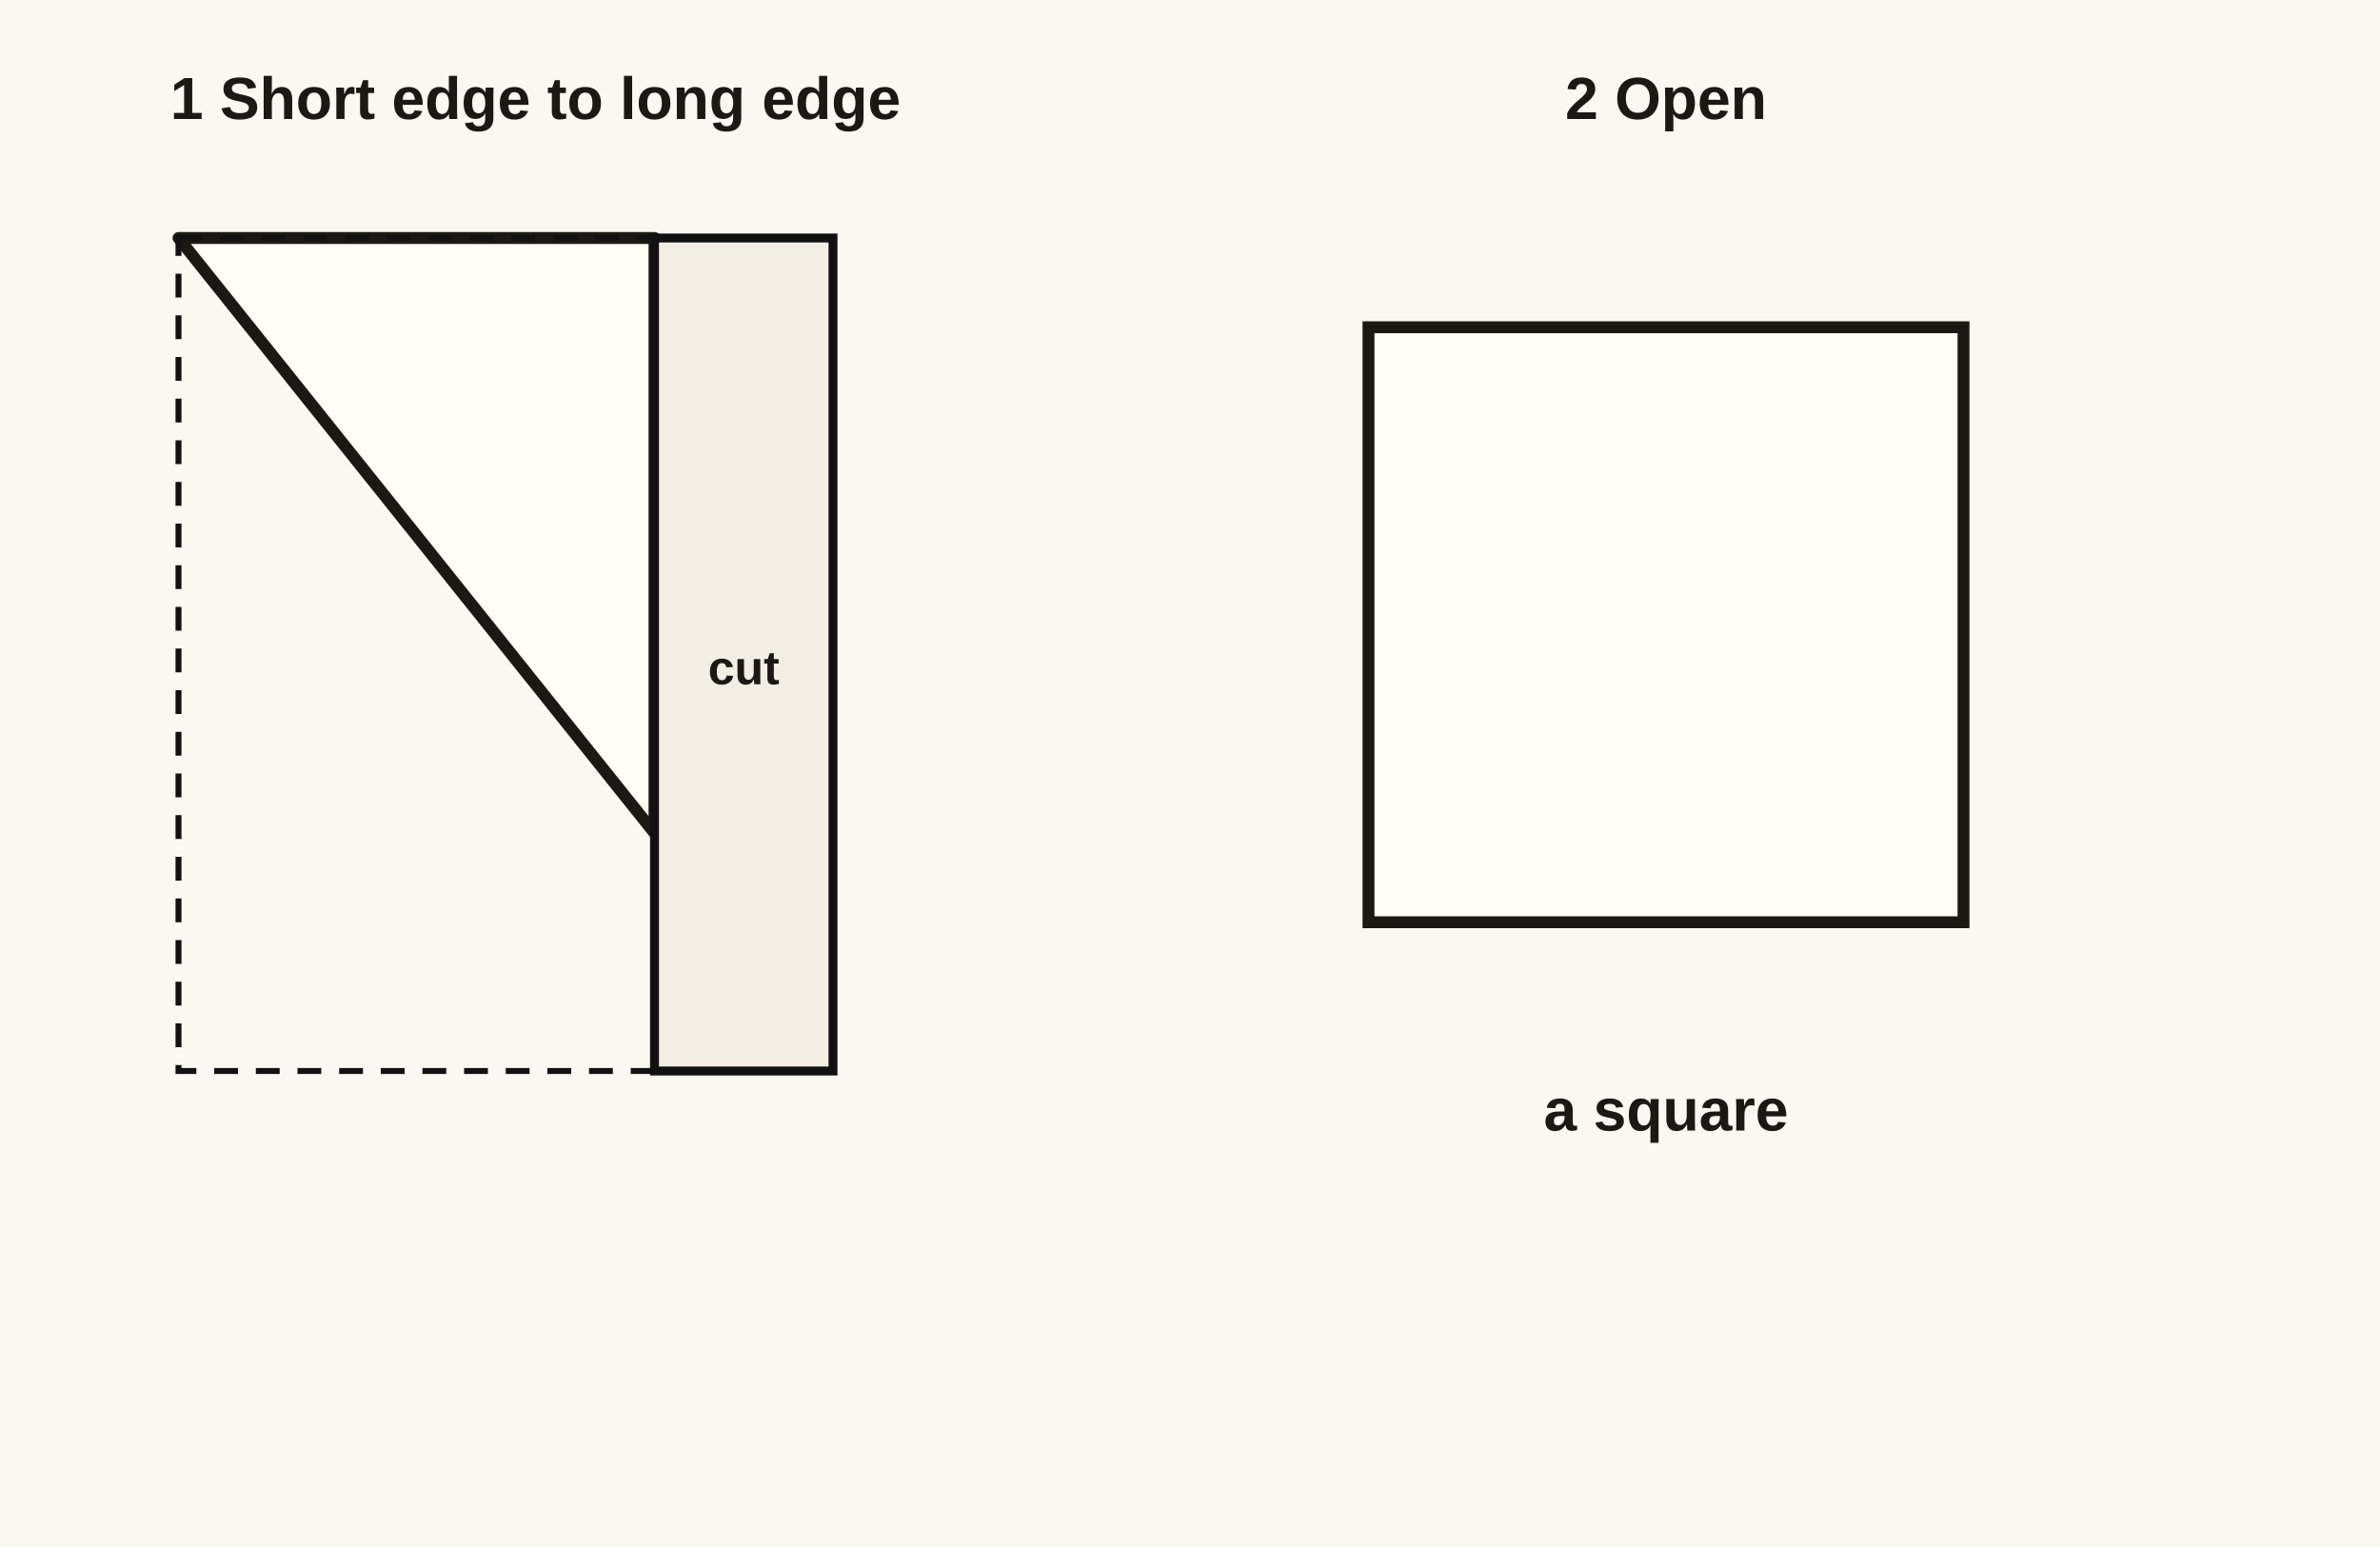
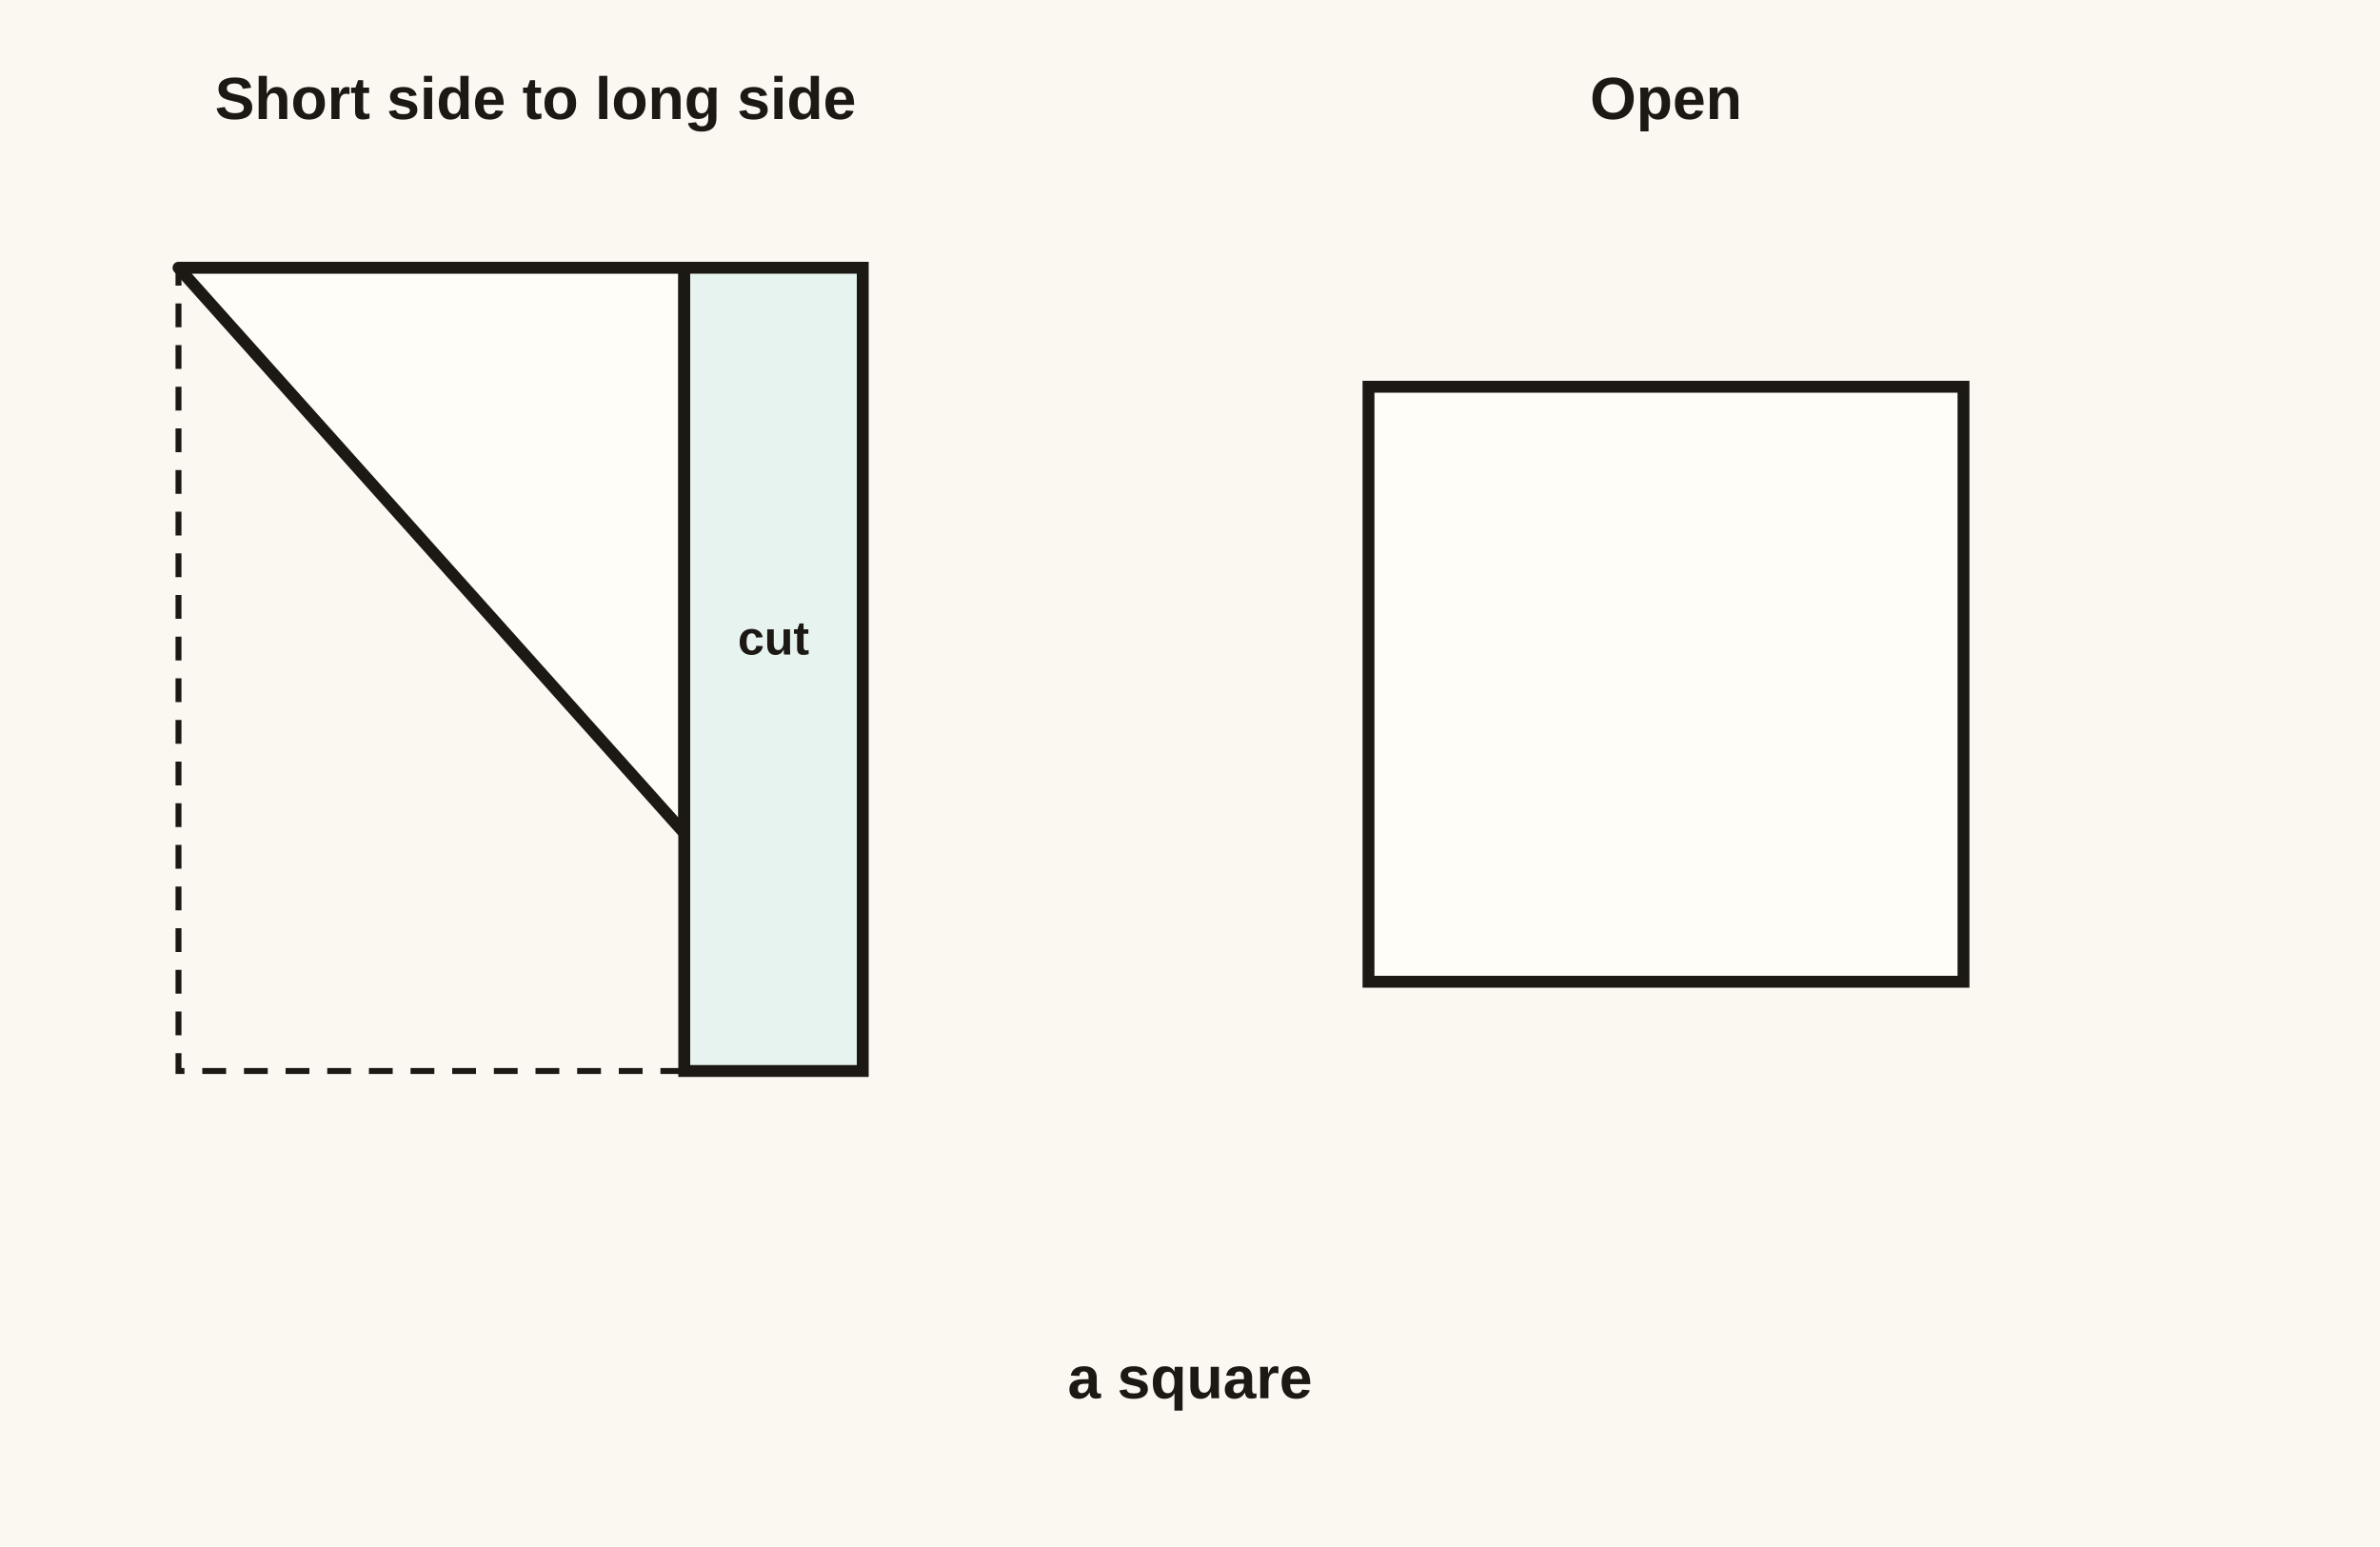
<svg xmlns="http://www.w3.org/2000/svg" width="800" height="520" viewBox="0 0 800 520" role="img">
  <rect width="800" height="520" fill="#fbf8f1" />
  <defs>
    <marker id="arr" viewBox="0 0 10 10" refX="9" refY="5" markerWidth="9" markerHeight="9" orient="auto">
      <path d="M 0 0 L 10 5 L 0 10 z" fill="#1f5c4e" />
    </marker>
  </defs>
-   <text x="180" y="40" text-anchor="middle" font-size="20" font-family="Arial, Helvetica, sans-serif" fill="#1c1915" font-weight="700">1  Short edge to long edge</text>
-   <polygon points="60,80 220,80 220,280" fill="#fffdf6" stroke="#1c1915" stroke-width="4" stroke-linejoin="round" />
-   <rect x="60" y="80" width="220" height="280" fill="none" stroke="#111" stroke-width="2" stroke-dasharray="8 6" />
-   <rect x="220" y="80" width="60" height="280" fill="#f3eee4" stroke="#111" stroke-width="3" />
-   <text x="250" y="230" text-anchor="middle" font-size="16" font-family="Arial, Helvetica, sans-serif" fill="#1c1915" font-weight="700">cut</text>
-   <text x="560" y="40" text-anchor="middle" font-size="20" font-family="Arial, Helvetica, sans-serif" fill="#1c1915" font-weight="700">2  Open</text>
-   <rect x="460" y="110" width="200" height="200" fill="#fffdf6" stroke="#1c1915" stroke-width="4" />
-   <text x="560" y="380" text-anchor="middle" font-size="20" font-family="Arial, Helvetica, sans-serif" fill="#1c1915" font-weight="700">a square</text>
+   <text x="180" y="40" text-anchor="middle" font-size="20" font-family="Arial, Helvetica, sans-serif" font-weight="700" fill="#1c1915">Short side to long side</text>
+   <polygon points="60,90 230,90 230,280" fill="#fffdf8" stroke="#1c1915" stroke-width="4" stroke-linejoin="round" />
+   <rect x="60" y="90" width="230" height="270" fill="none" stroke="#1c1915" stroke-width="2" stroke-dasharray="8 6" />
+   <rect x="230" y="90" width="60" height="270" fill="#e7f3ee" stroke="#1c1915" stroke-width="4" />
+   <text x="260" y="220" text-anchor="middle" font-size="16" font-family="Arial, Helvetica, sans-serif" font-weight="700" fill="#1c1915">cut</text>
+   <rect x="460" y="130" width="200" height="200" fill="#fffdf8" stroke="#1c1915" stroke-width="4" />
+   <text x="560" y="40" text-anchor="middle" font-size="20" font-family="Arial, Helvetica, sans-serif" font-weight="700" fill="#1c1915">Open</text>
+   <text x="400" y="470" text-anchor="middle" font-size="20" font-family="Arial, Helvetica, sans-serif" font-weight="700" fill="#1c1915">a square</text>
</svg>
